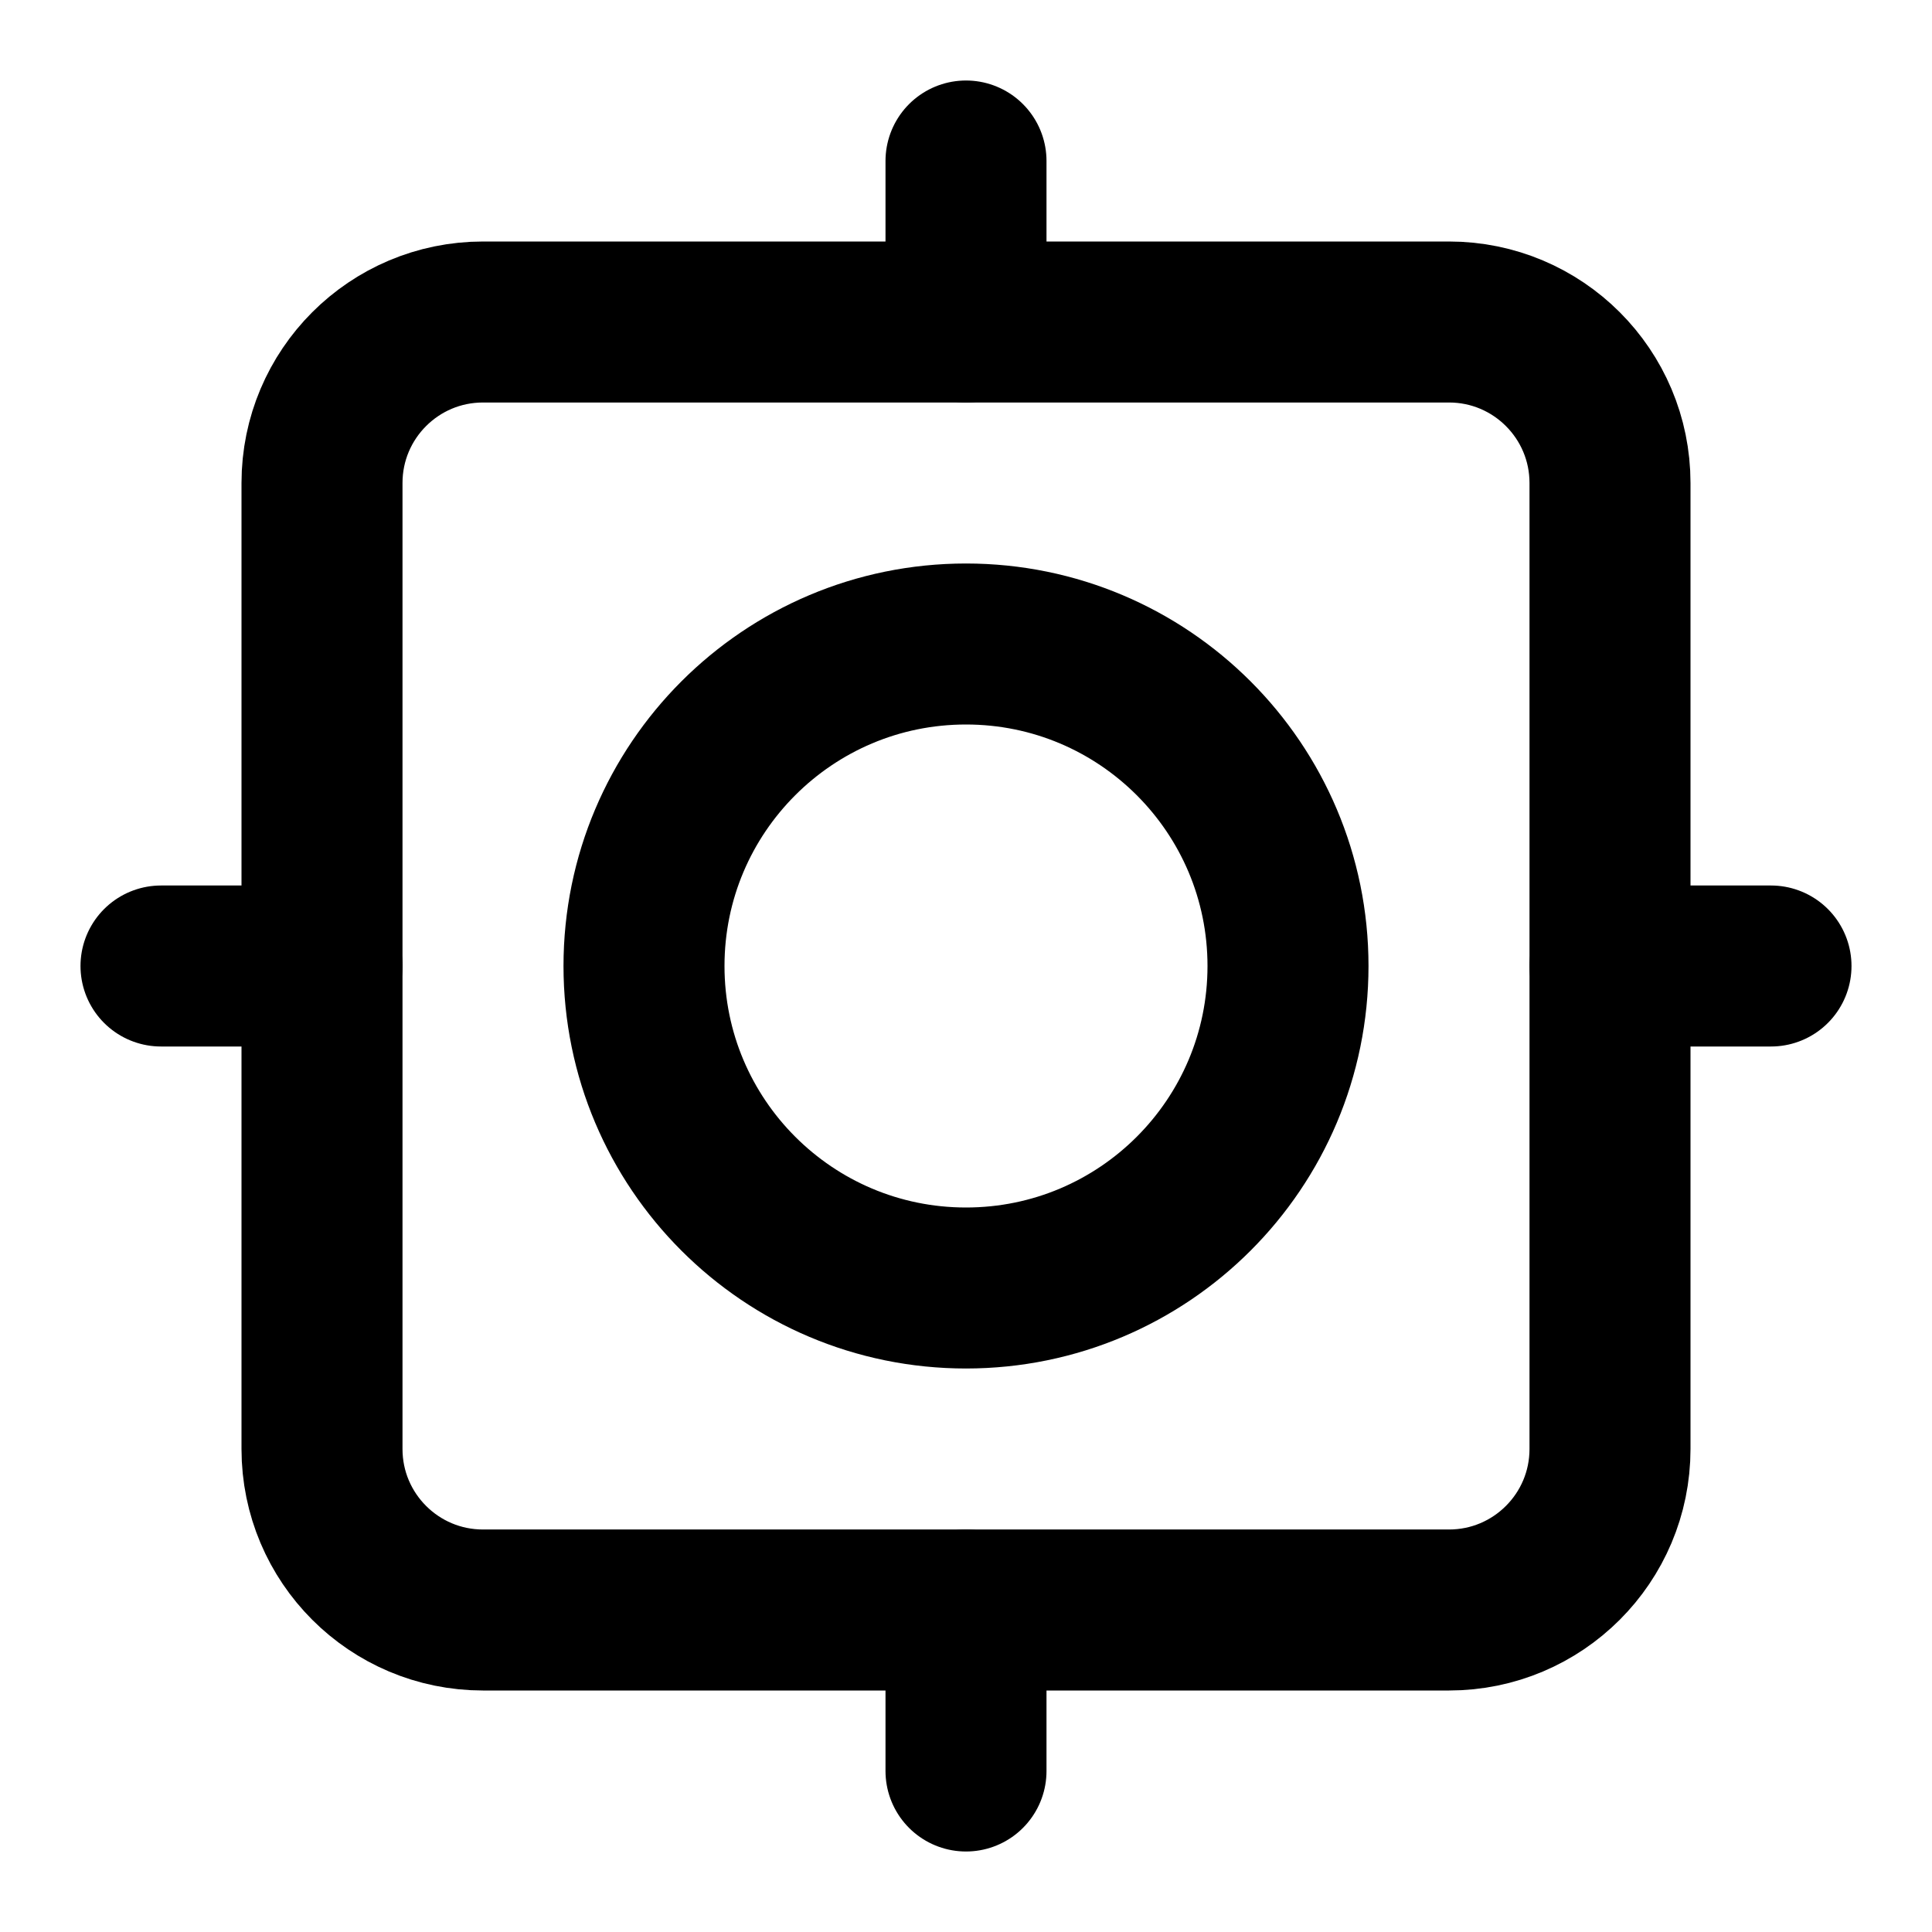
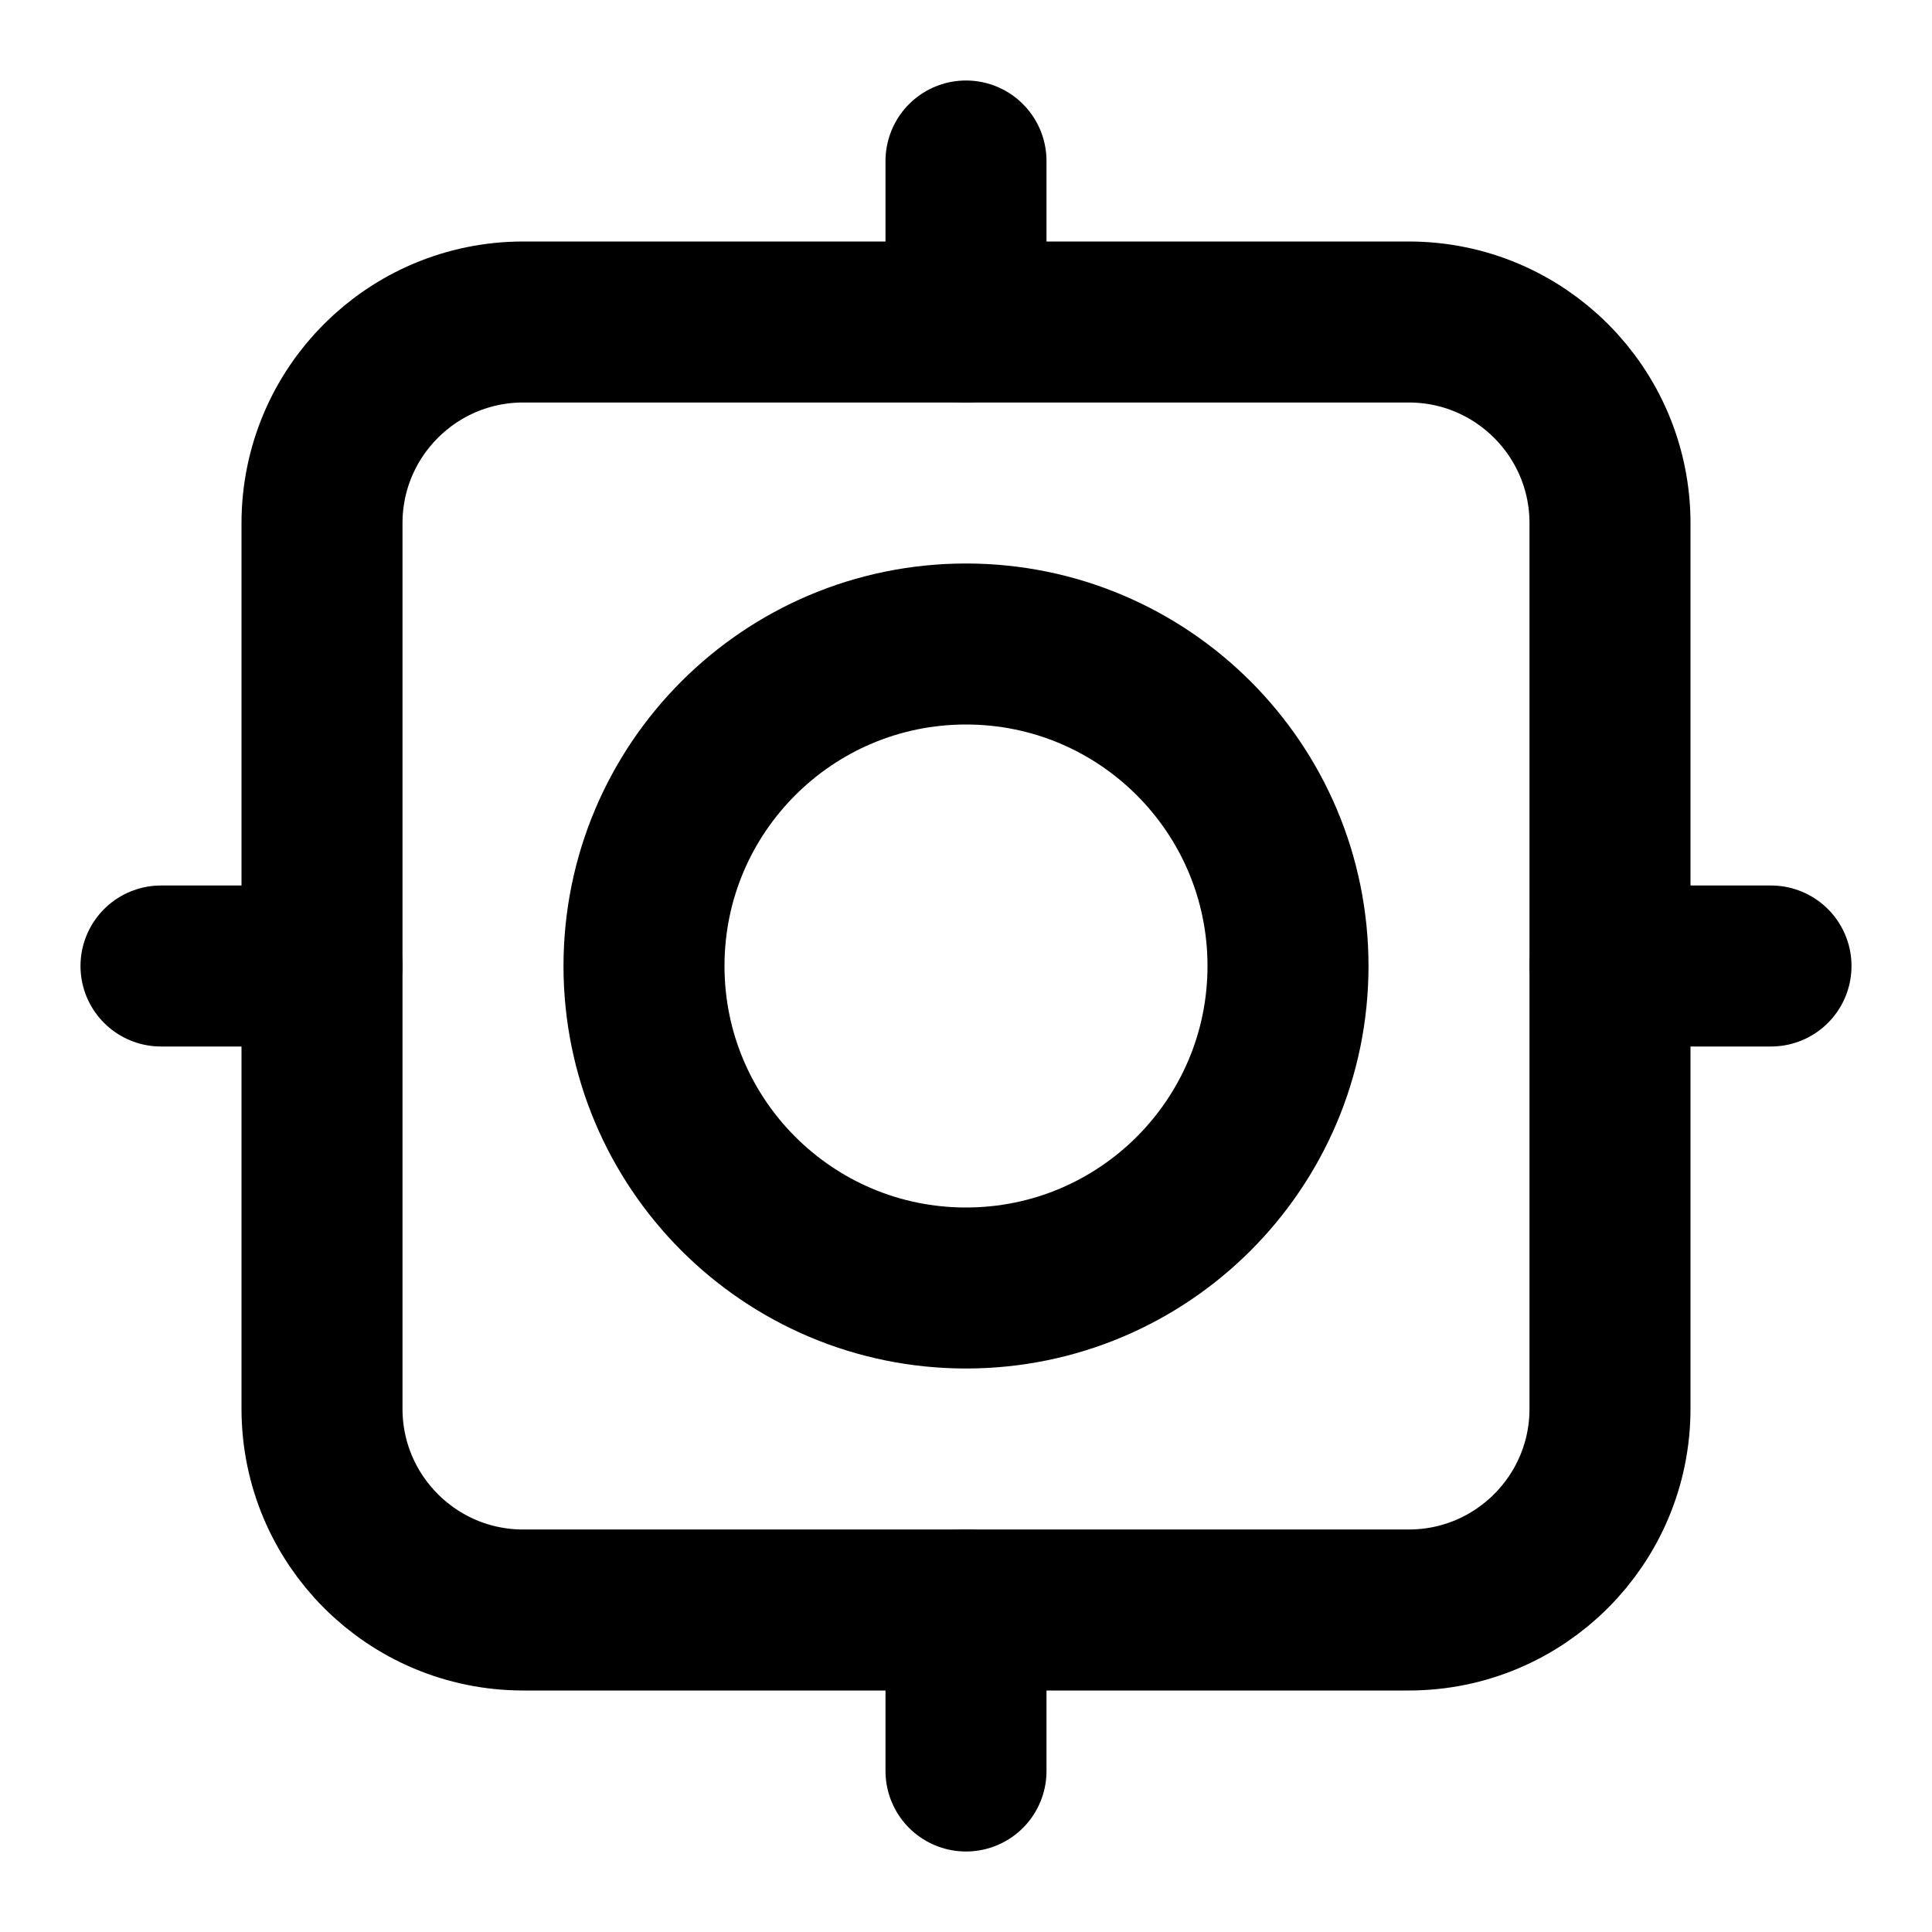
<svg xmlns="http://www.w3.org/2000/svg" width="24" height="24" viewBox="0 0 24 24" fill="none" stroke="currentColor" stroke-width="2" stroke-linecap="round" stroke-linejoin="round">
-   <rect x="4" y="4" width="16" height="16" rx="2" />
+   <rect x="4" y="4" width="16" height="16" rx="2.5" />
  <circle cx="12" cy="12" r="4" />
  <path d="M12 2v2" />
  <path d="M12 20v2" />
  <path d="M2 12h2" />
  <path d="M20 12h2" />
</svg>
